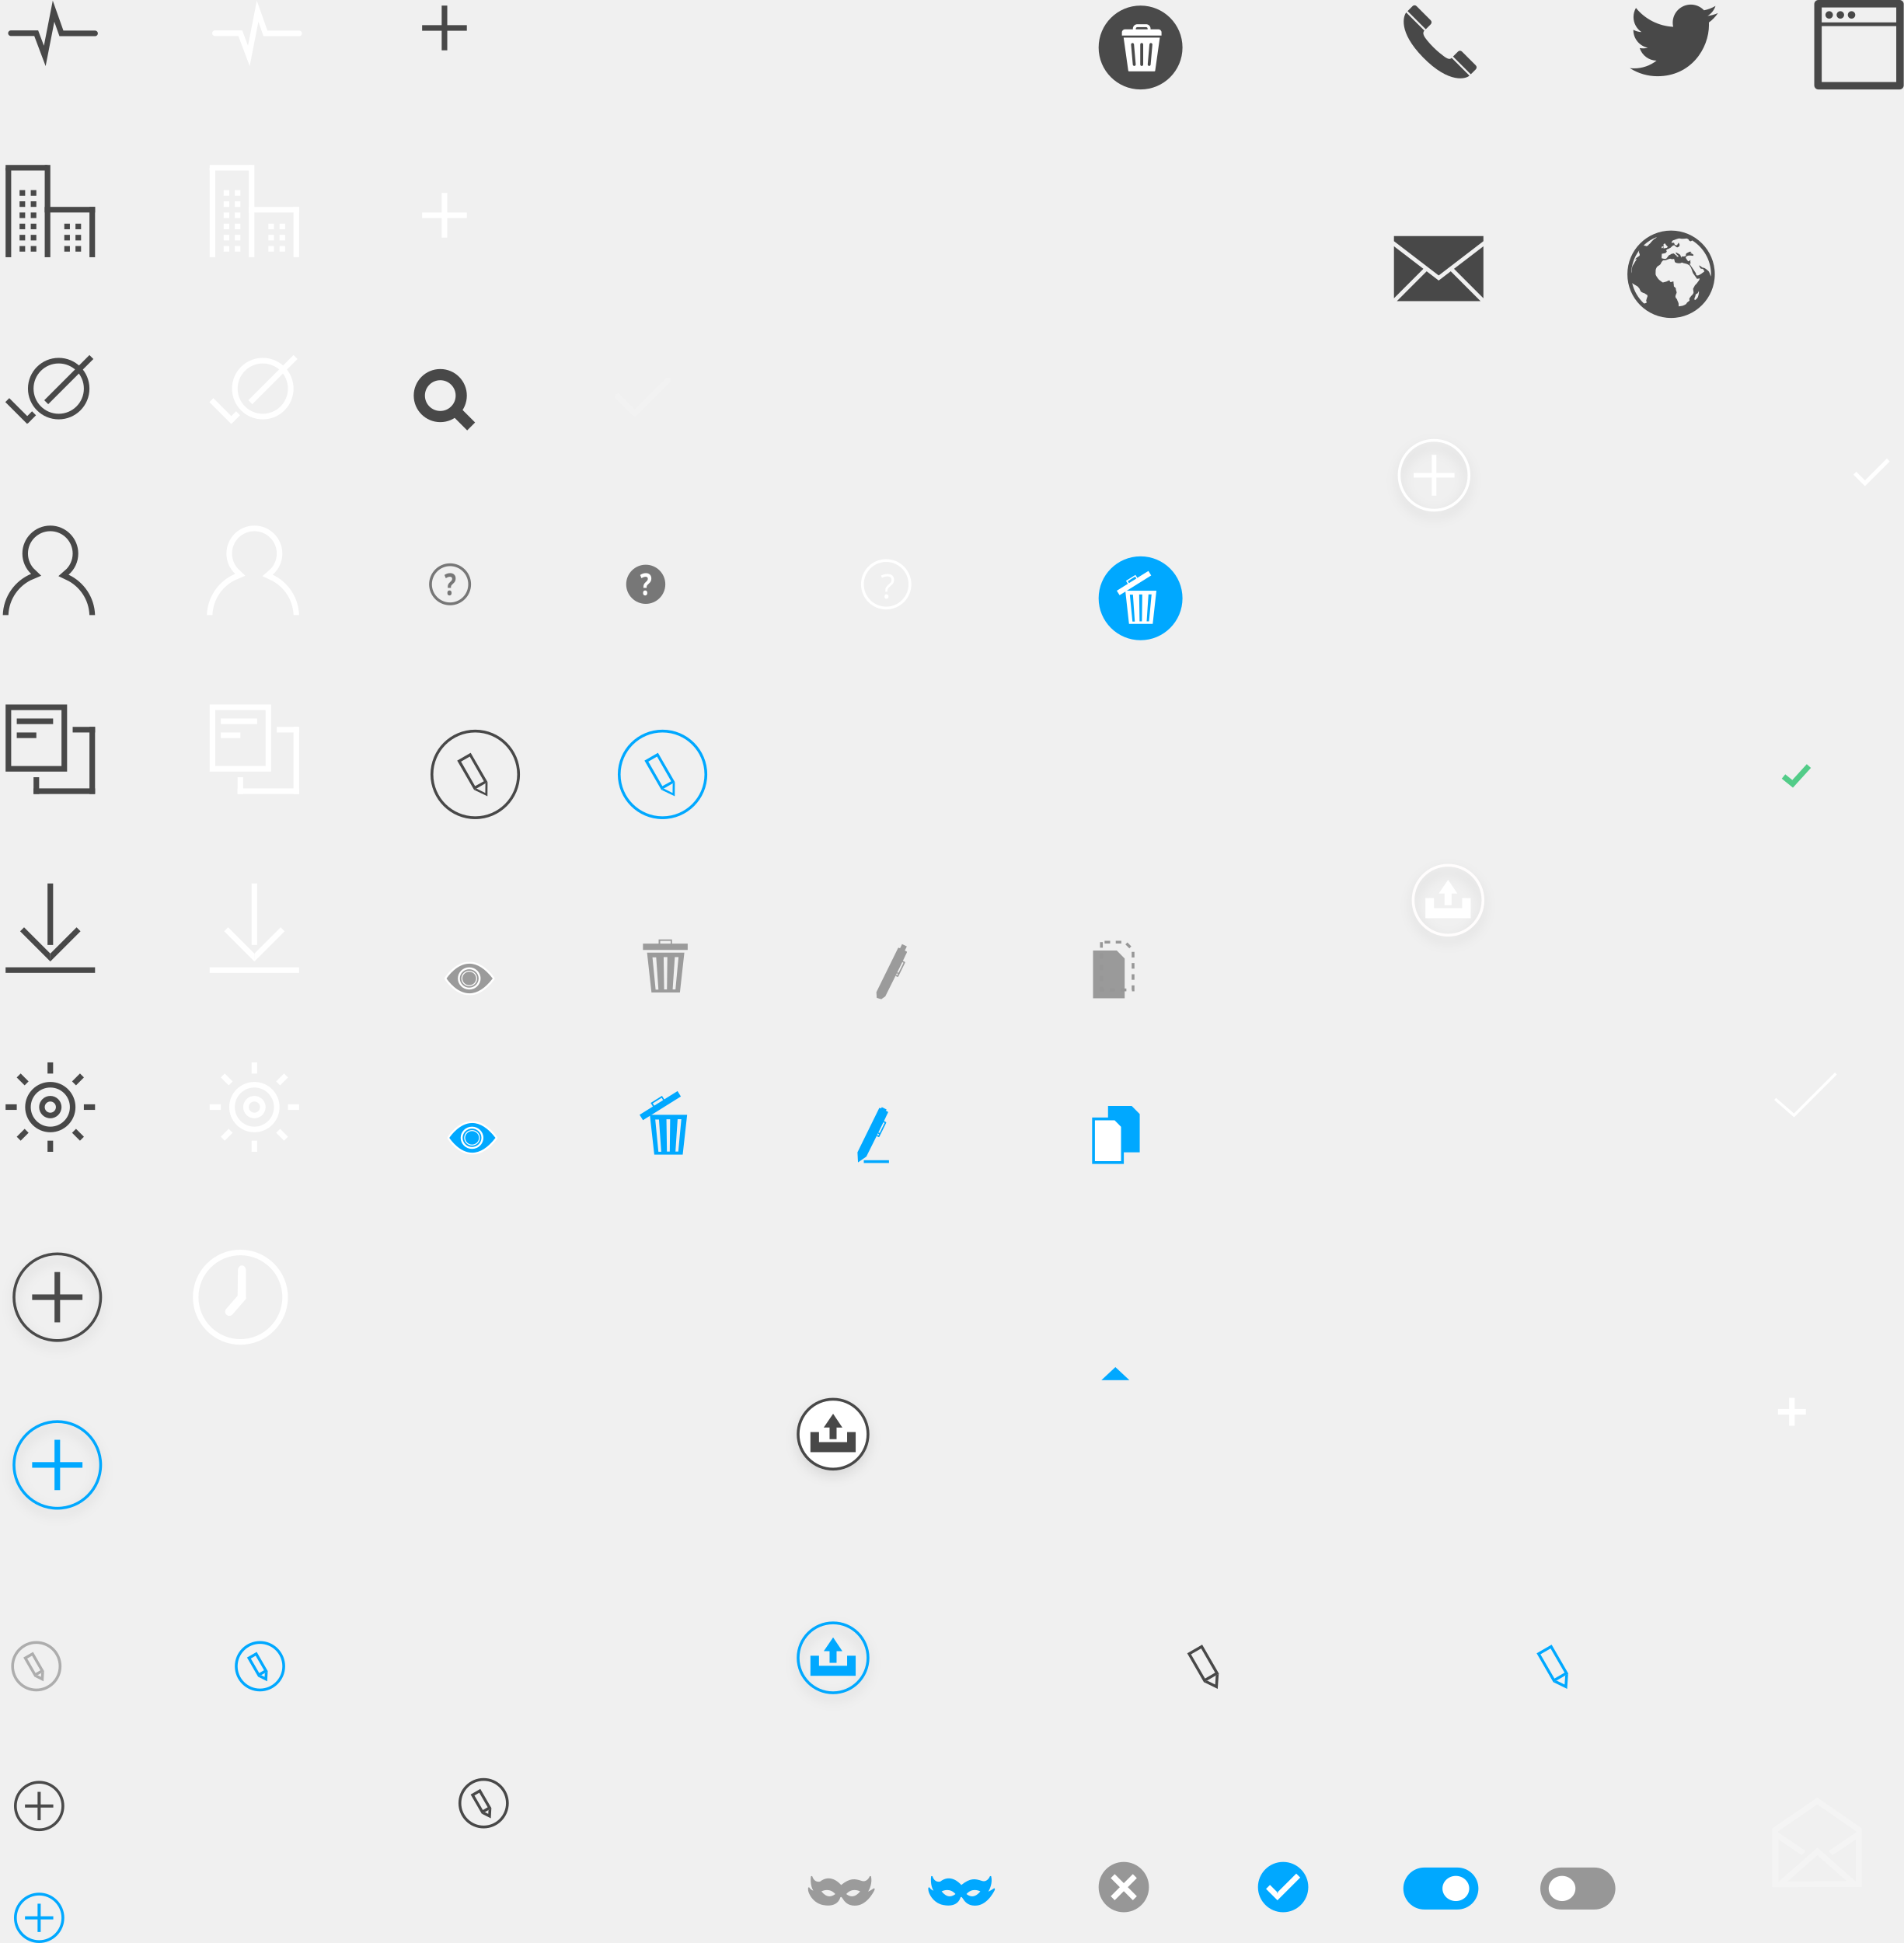
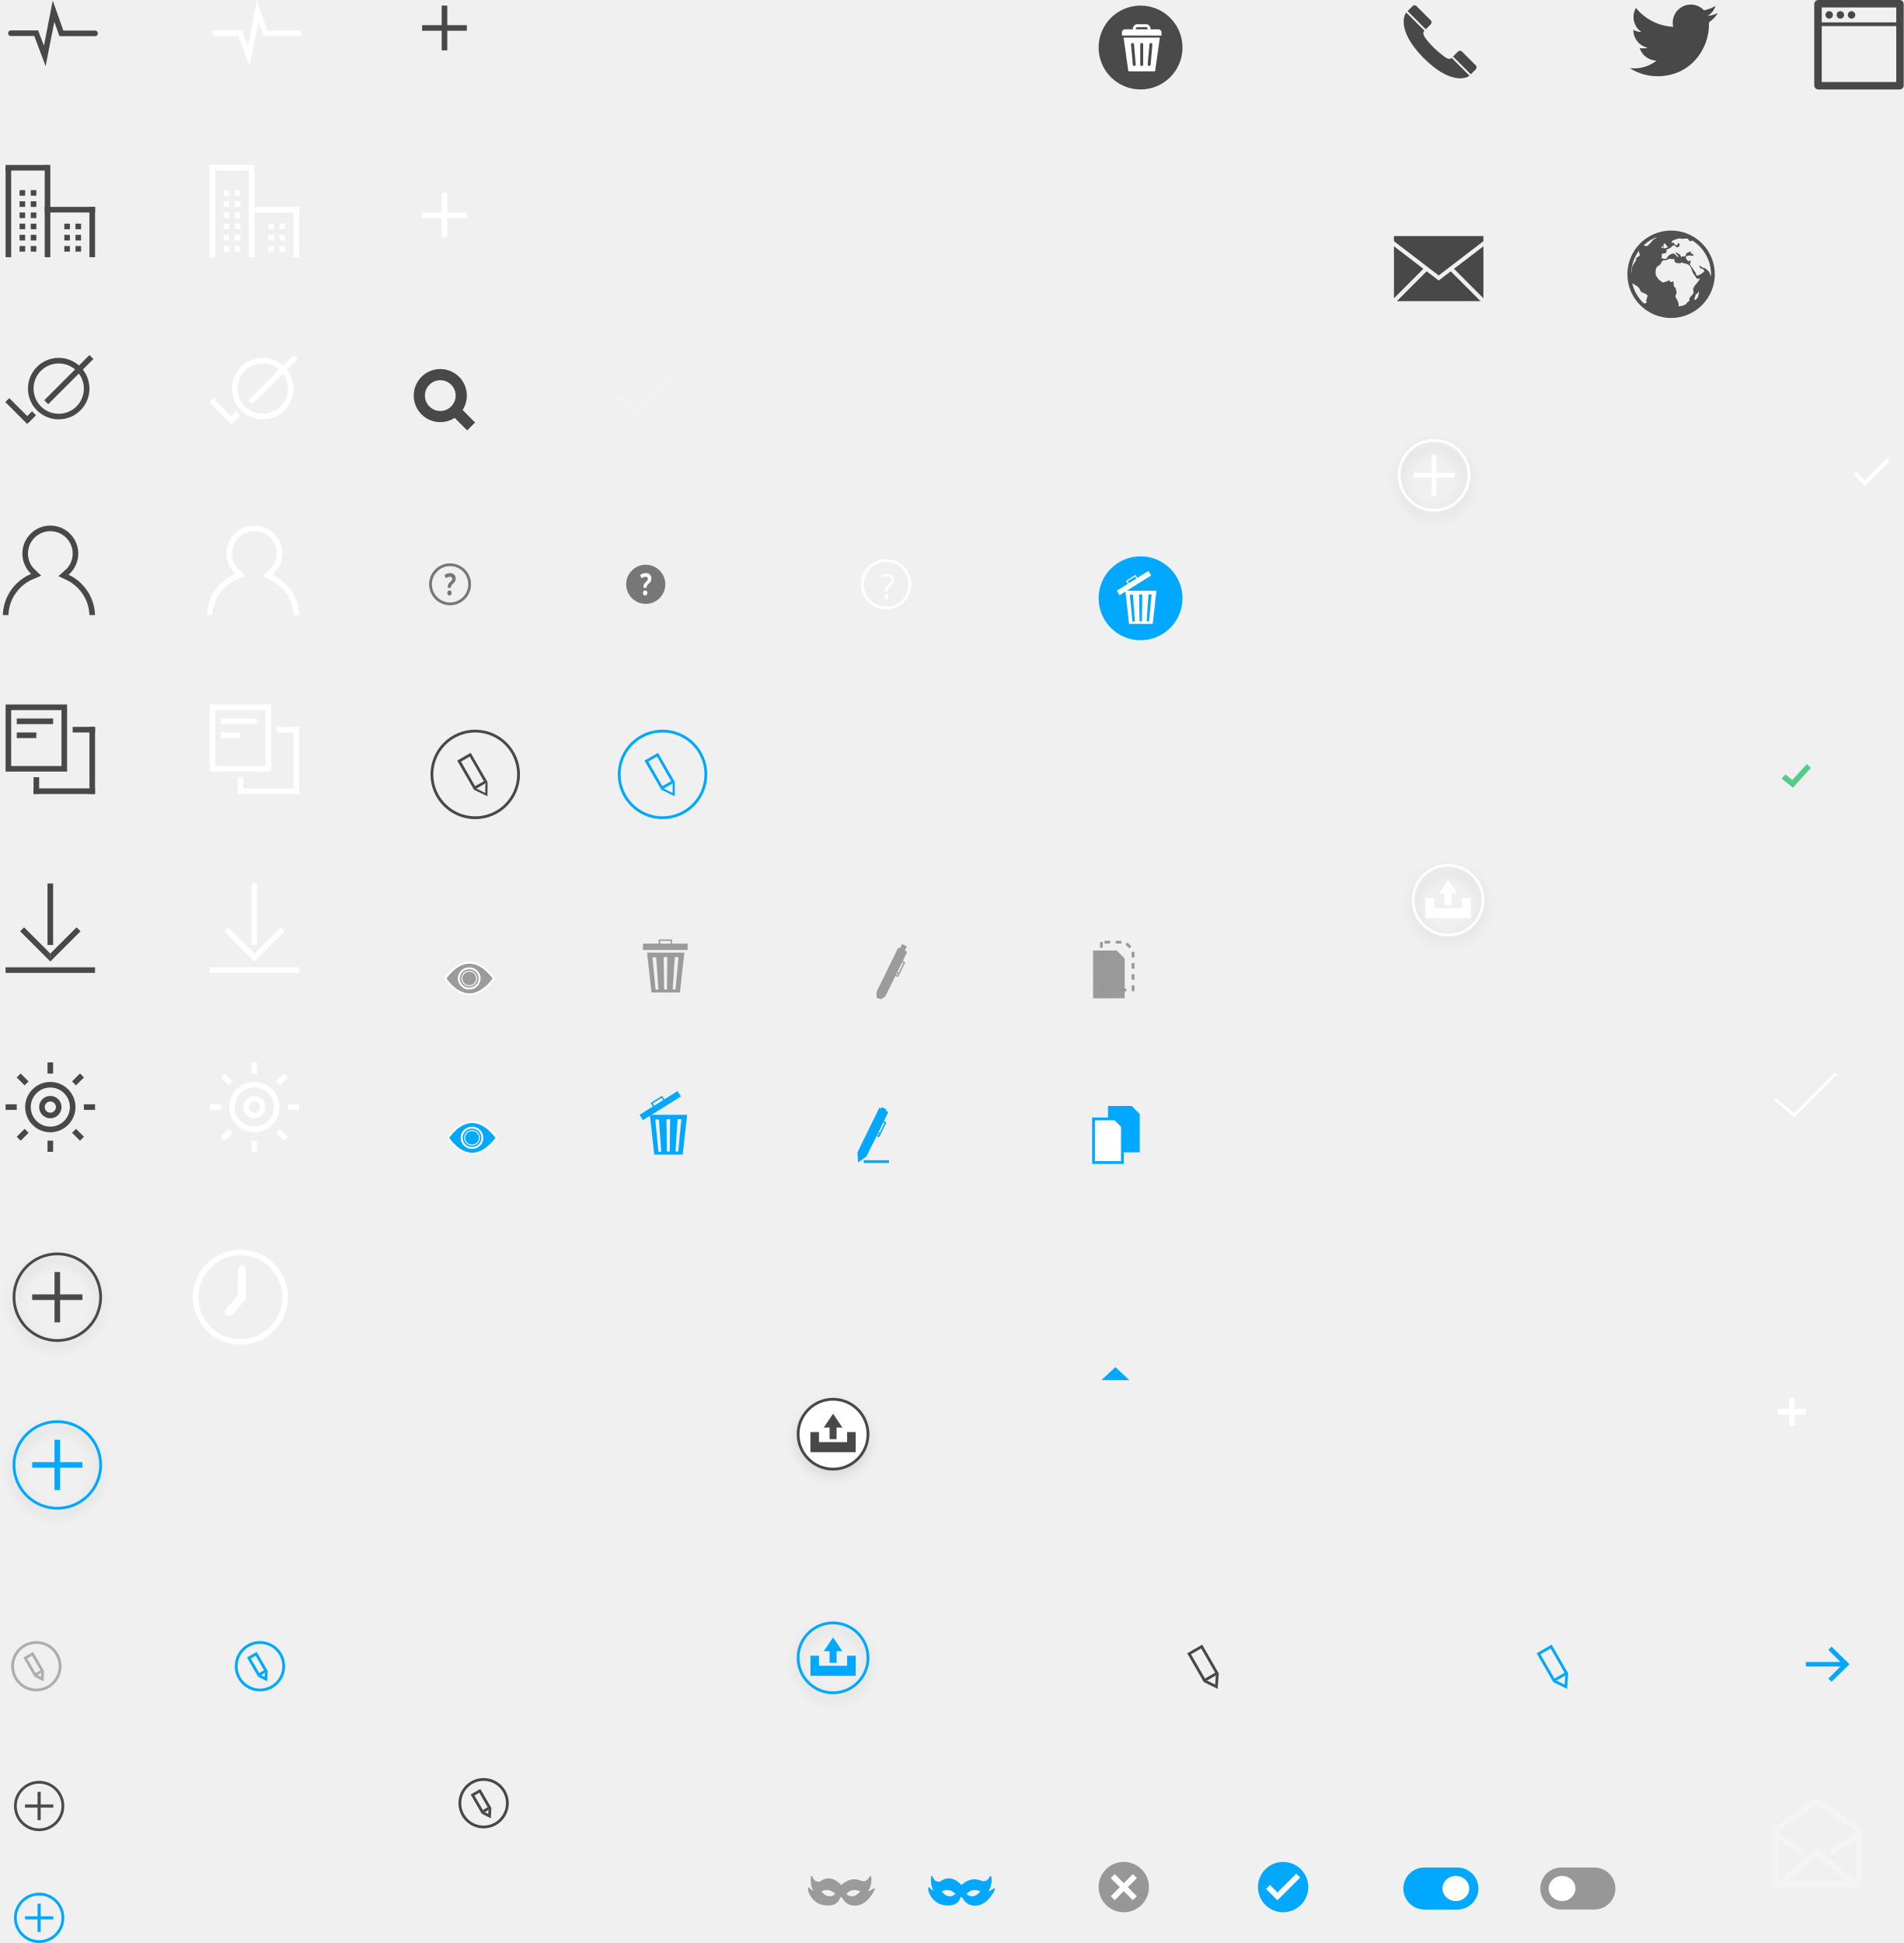
<svg xmlns="http://www.w3.org/2000/svg" xmlns:xlink="http://www.w3.org/1999/xlink" width="681" height="695" viewBox="0 0 681 695">
  <defs>
    <circle id="a" cx="20" cy="13" r="11" />
    <mask id="G" x="0" y="0" width="22" height="22" fill="#fff">
      <use xlink:href="#a" />
    </mask>
    <path d="M.007 216.003c.198-6.642 4.32-12.298 10.129-14.728A9.972 9.972 0 0 1 7 194.003c0-5.523 4.477-10 10-10s10 4.477 10 10a9.977 9.977 0 0 1-3.466 7.57c5.453 2.574 9.269 8.047 9.459 14.43" id="b" />
    <mask id="H" x="0" y="0" width="32.985" height="32" fill="#fff">
      <use xlink:href="#b" />
    </mask>
    <path id="c" d="M0 0h22v24H0z" />
    <mask id="I" x="0" y="0" width="22" height="24" fill="#fff">
      <use xlink:href="#c" />
    </mask>
    <circle id="d" cx="16" cy="16" r="9" />
    <mask id="J" x="0" y="0" width="18" height="18" fill="#fff">
      <use xlink:href="#d" />
    </mask>
    <circle id="e" cx="16" cy="16" r="4" />
    <mask id="K" x="0" y="0" width="8" height="8" fill="#fff">
      <use xlink:href="#e" />
    </mask>
    <circle id="f" cx="20" cy="13" r="11" />
    <mask id="L" x="0" y="0" width="22" height="22" fill="#fff">
      <use xlink:href="#f" />
    </mask>
    <path d="M.007 216.003c.198-6.642 4.32-12.298 10.129-14.728A9.972 9.972 0 0 1 7 194.003c0-5.523 4.477-10 10-10s10 4.477 10 10a9.977 9.977 0 0 1-3.466 7.57c5.453 2.574 9.269 8.047 9.459 14.43" id="g" />
    <mask id="M" x="0" y="0" width="32.985" height="32" fill="#fff">
      <use xlink:href="#g" />
    </mask>
    <path id="h" d="M0 0h22v24H0z" />
    <mask id="N" x="0" y="0" width="22" height="24" fill="#fff">
      <use xlink:href="#h" />
    </mask>
    <circle id="i" cx="16" cy="16" r="9" />
    <mask id="O" x="0" y="0" width="18" height="18" fill="#fff">
      <use xlink:href="#i" />
    </mask>
    <circle id="j" cx="16" cy="16" r="4" />
    <mask id="P" x="0" y="0" width="8" height="8" fill="#fff">
      <use xlink:href="#j" />
    </mask>
    <circle id="k" cx="9.5" cy="9.5" r="9.5" />
    <mask id="Q" x="0" y="0" width="19" height="19" fill="#fff">
      <use xlink:href="#k" />
    </mask>
    <path id="R" d="M0 .006h17.988V12H0z" />
    <path id="T" d="M0 .006h17.988V12H0z" />
    <circle id="l" cx="16" cy="16" r="16" />
    <filter x="-50%" y="-50%" width="200%" height="200%" filterUnits="objectBoundingBox" id="V">
      <feOffset dy="2" in="SourceAlpha" result="shadowOffsetOuter1" />
      <feMorphology radius="1" in="SourceAlpha" result="shadowInner" />
      <feOffset dy="2" in="shadowInner" result="shadowInner" />
      <feComposite in="shadowOffsetOuter1" in2="shadowInner" operator="out" result="shadowOffsetOuter1" />
      <feGaussianBlur stdDeviation="2" in="shadowOffsetOuter1" result="shadowBlurOuter1" />
      <feColorMatrix values="0 0 0 0 0 0 0 0 0 0 0 0 0 0 0 0 0 0 0.1 0" in="shadowBlurOuter1" />
    </filter>
    <mask id="W" x="0" y="0" width="32" height="32" fill="#fff">
      <use xlink:href="#l" />
    </mask>
    <circle id="m" cx="16" cy="16" r="16" />
    <filter x="-50%" y="-50%" width="200%" height="200%" filterUnits="objectBoundingBox" id="X">
      <feOffset dy="2" in="SourceAlpha" result="shadowOffsetOuter1" />
      <feMorphology radius="1" in="SourceAlpha" result="shadowInner" />
      <feOffset dy="2" in="shadowInner" result="shadowInner" />
      <feComposite in="shadowOffsetOuter1" in2="shadowInner" operator="out" result="shadowOffsetOuter1" />
      <feGaussianBlur stdDeviation="2" in="shadowOffsetOuter1" result="shadowBlurOuter1" />
      <feColorMatrix values="0 0 0 0 0 0 0 0 0 0 0 0 0 0 0 0 0 0 0.1 0" in="shadowBlurOuter1" />
    </filter>
    <mask id="Y" x="0" y="0" width="32" height="32" fill="#fff">
      <use xlink:href="#m" />
    </mask>
    <circle id="n" cx="13" cy="13" r="13" />
    <filter x="-50%" y="-50%" width="200%" height="200%" filterUnits="objectBoundingBox" id="Z">
      <feOffset dy="2" in="SourceAlpha" result="shadowOffsetOuter1" />
      <feMorphology radius="1" in="SourceAlpha" result="shadowInner" />
      <feOffset dy="2" in="shadowInner" result="shadowInner" />
      <feComposite in="shadowOffsetOuter1" in2="shadowInner" operator="out" result="shadowOffsetOuter1" />
      <feGaussianBlur stdDeviation="2" in="shadowOffsetOuter1" result="shadowBlurOuter1" />
      <feColorMatrix values="0 0 0 0 0 0 0 0 0 0 0 0 0 0 0 0 0 0 0.1 0" in="shadowBlurOuter1" />
    </filter>
    <mask id="aa" x="0" y="0" width="26" height="26" fill="#fff">
      <use xlink:href="#n" />
    </mask>
    <circle id="o" cx="13" cy="13" r="13" />
    <filter x="-50%" y="-50%" width="200%" height="200%" filterUnits="objectBoundingBox" id="ab">
      <feOffset dy="2" in="SourceAlpha" result="shadowOffsetOuter1" />
      <feMorphology radius="1" in="SourceAlpha" result="shadowInner" />
      <feOffset dy="2" in="shadowInner" result="shadowInner" />
      <feComposite in="shadowOffsetOuter1" in2="shadowInner" operator="out" result="shadowOffsetOuter1" />
      <feGaussianBlur stdDeviation="2" in="shadowOffsetOuter1" result="shadowBlurOuter1" />
      <feColorMatrix values="0 0 0 0 0 0 0 0 0 0 0 0 0 0 0 0 0 0 0.1 0" in="shadowBlurOuter1" />
    </filter>
    <mask id="ac" x="0" y="0" width="26" height="26" fill="#fff">
      <use xlink:href="#o" />
    </mask>
    <circle id="p" cx="13" cy="13" r="13" />
    <filter x="-50%" y="-50%" width="200%" height="200%" filterUnits="objectBoundingBox" id="ad">
      <feOffset dy="2" in="SourceAlpha" result="shadowOffsetOuter1" />
      <feGaussianBlur stdDeviation="2" in="shadowOffsetOuter1" result="shadowBlurOuter1" />
      <feComposite in="shadowBlurOuter1" in2="SourceAlpha" operator="out" result="shadowBlurOuter1" />
      <feColorMatrix values="0 0 0 0 0 0 0 0 0 0 0 0 0 0 0 0 0 0 0.1 0" in="shadowBlurOuter1" />
    </filter>
    <mask id="ae" x="0" y="0" width="26" height="26" fill="#fff">
      <use xlink:href="#p" />
    </mask>
    <circle id="q" cx="13" cy="13" r="13" />
    <filter x="-50%" y="-50%" width="200%" height="200%" filterUnits="objectBoundingBox" id="af">
      <feOffset dy="2" in="SourceAlpha" result="shadowOffsetOuter1" />
      <feMorphology radius="1" in="SourceAlpha" result="shadowInner" />
      <feOffset dy="2" in="shadowInner" result="shadowInner" />
      <feComposite in="shadowOffsetOuter1" in2="shadowInner" operator="out" result="shadowOffsetOuter1" />
      <feGaussianBlur stdDeviation="2" in="shadowOffsetOuter1" result="shadowBlurOuter1" />
      <feColorMatrix values="0 0 0 0 0 0 0 0 0 0 0 0 0 0 0 0 0 0 0.1 0" in="shadowBlurOuter1" />
    </filter>
    <mask id="ag" x="0" y="0" width="26" height="26" fill="#fff">
      <use xlink:href="#q" />
    </mask>
    <path id="r" d="M.305.131h4v8h-4z" />
    <mask id="ah" x="0" y="0" width="4" height="8" fill="#fff">
      <use xlink:href="#r" />
    </mask>
    <path id="s" d="M4.26 8.105l-1.964 3.008L.333 8.105" />
    <mask id="ai" x="0" y="0" width="3.926" height="3.008" fill="#fff">
      <use xlink:href="#s" />
    </mask>
    <path id="t" d="M.305.131h4v8h-4z" />
    <mask id="aj" x="0" y="0" width="4" height="8" fill="#fff">
      <use xlink:href="#t" />
    </mask>
    <path id="u" d="M4.26 8.105l-1.964 3.008L.333 8.105" />
    <mask id="ak" x="0" y="0" width="3.926" height="3.008" fill="#fff">
      <use xlink:href="#u" />
    </mask>
    <circle id="v" cx="9" cy="9" r="9" />
    <mask id="al" x="0" y="0" width="18" height="18" fill="#fff">
      <use xlink:href="#v" />
    </mask>
    <path id="w" d="M.305.131h4v8h-4z" />
    <mask id="am" x="0" y="0" width="4" height="8" fill="#fff">
      <use xlink:href="#w" />
    </mask>
    <path id="x" d="M4.26 8.105l-1.964 3.008L.333 8.105" />
    <mask id="an" x="0" y="0" width="3.926" height="3.008" fill="#fff">
      <use xlink:href="#x" />
    </mask>
    <path id="y" d="M.472.197h6.182v12H.472z" />
    <mask id="ao" x="0" y="0" width="6.182" height="12" fill="#fff">
      <use xlink:href="#y" />
    </mask>
    <path id="z" d="M6.582 12.158L3.55 16.67.515 12.158" />
    <mask id="ap" x="0" y="0" width="6.067" height="4.512" fill="#fff">
      <use xlink:href="#z" />
    </mask>
    <path id="A" d="M.472.197h6.182v12H.472z" />
    <mask id="aq" x="0" y="0" width="6.182" height="12" fill="#fff">
      <use xlink:href="#A" />
    </mask>
    <path id="B" d="M6.582 12.158L3.55 16.67.515 12.158" />
    <mask id="ar" x="0" y="0" width="6.067" height="4.512" fill="#fff">
      <use xlink:href="#B" />
    </mask>
    <path id="C" d="M0 11L16.078 0 32 11v21H0z" />
    <mask id="as" x="0" y="0" width="32" height="32" fill="#fff">
      <use xlink:href="#C" />
    </mask>
    <path id="D" d="M11.899 19.088L.152 11.17.198 31.94" />
    <mask id="at" x="0" y="0" width="11.747" height="20.768" fill="#fff">
      <use xlink:href="#D" />
    </mask>
    <path id="E" d="M31.899 19.088L20.152 11.17l.046 20.768" />
    <mask id="au" x="0" y="0" width="11.747" height="20.768" fill="#fff">
      <use xlink:href="#E" />
    </mask>
    <path id="F" d="M.022 32.025l16.096-14.11 15.886 14z" />
    <mask id="av" x="0" y="0" width="31.982" height="14.11" fill="#fff">
      <use xlink:href="#F" />
    </mask>
    <path id="aw" d="M23.954 10.646V0H0v10.646h23.954z" />
    <path id="ay" d="M23.954 10.646V0H0v10.646h23.954z" />
  </defs>
  <g fill="none" fill-rule="evenodd">
    <g transform="translate(1 4)">
      <path stroke="#484848" stroke-width="2" stroke-linecap="round" d="M2.904 7.878h9.051l3.061 8.128L18.152 0l2.816 7.942H33" />
      <g fill="#484848">
        <path d="M1 56.003h2v32H1zM31 70.003h2v18h-2zM15 55.003h2v33h-2z" />
        <path d="M15 72.003v-2h18v2zM6 64.003h2v2H6zM10 64.003h2v2h-2zM6 68.003h2v2H6zM10 68.003h2v2h-2zM6 72.003h2v2H6zM10 72.003h2v2h-2zM6 76.003h2v2H6zM10 76.003h2v2h-2zM22 76.003h2v2h-2zM26 76.003h2v2h-2zM6 80.003h2v2H6zM10 80.003h2v2h-2zM22 80.003h2v2h-2zM26 80.003h2v2h-2zM6 84.003h2v2H6zM10 84.003h2v2h-2zM22 84.003h2v2h-2zM26 84.003h2v2h-2zM1 57.003v-2h15v2z" />
      </g>
      <g transform="translate(0 122.003)">
        <path fill="#484848" d="M10.096 24.182l-7.778-7.778-1.414 1.414 7.778 7.778z" />
        <path fill="#484848" d="M10.457 21.12l1.414 1.414-2.922 2.922-1.414-1.415zM30.995.995l1.414 1.415-16.162 16.162-1.415-1.414z" />
        <use stroke="#484848" mask="url(#G)" stroke-width="4" stroke-linecap="square" xlink:href="#a" />
      </g>
      <use stroke="#484848" mask="url(#H)" stroke-width="4" stroke-linecap="square" xlink:href="#b" />
      <g transform="translate(1 248.003)">
        <use stroke="#484848" mask="url(#I)" stroke-width="4" stroke-linecap="square" xlink:href="#c" />
        <path fill="#484848" d="M24 8h8v2h-8z" />
        <path fill="#484848" d="M30 8h2v24h-2z" />
        <path fill="#484848" d="M10 30h22v2H10z" />
        <path fill="#484848" d="M10 26h2v6h-2zM4 5h13v2H4zM4 10h7v2H4z" />
      </g>
      <g fill="#484848">
        <path d="M1 342.003h32v2H1zM16 312.003h2v22h-2zM17.065 337.024l9.324-9.324 1.414 1.414-10.777 10.777zM16.99 337.078L7.61 327.7l-1.413 1.414 10.822 10.822z" />
      </g>
      <g transform="translate(1 376.003)">
        <use stroke="#484848" mask="url(#J)" stroke-width="4" stroke-linecap="square" xlink:href="#d" />
        <use stroke="#484848" mask="url(#K)" stroke-width="4" stroke-linecap="square" xlink:href="#e" />
        <path d="M15 0h2v4h-2V0zm11.607 3.98l1.414 1.413-2.829 2.829-1.414-1.414 2.829-2.829zM32 15v2h-4v-2h4zm-3.98 11.607l-1.413 1.414-2.829-2.829 1.414-1.414 2.829 2.829zM17 32h-2v-4h2v4zM5.393 28.02L3.98 26.608l2.829-2.829 1.414 1.414-2.829 2.829zM0 17v-2h4v2H0zM3.98 5.393L5.392 3.98l2.829 2.829-1.414 1.414-2.829-2.829z" fill="#484848" />
      </g>
    </g>
    <g transform="translate(74 4)">
      <path stroke="#FFF" stroke-width="2" stroke-linecap="round" d="M2.904 7.878h9.051l3.061 8.128L18.152 0l2.816 7.942H33" />
      <g fill="#FFF">
        <path d="M1 56.003h2v32H1zM31 70.003h2v18h-2zM15 55.003h2v33h-2z" />
        <path d="M15 72.003v-2h18v2zM6 64.003h2v2H6zM10 64.003h2v2h-2zM6 68.003h2v2H6zM10 68.003h2v2h-2zM6 72.003h2v2H6zM10 72.003h2v2h-2zM6 76.003h2v2H6zM10 76.003h2v2h-2zM22 76.003h2v2h-2zM26 76.003h2v2h-2zM6 80.003h2v2H6zM10 80.003h2v2h-2zM22 80.003h2v2h-2zM26 80.003h2v2h-2zM6 84.003h2v2H6zM10 84.003h2v2h-2zM22 84.003h2v2h-2zM26 84.003h2v2h-2zM1 57.003v-2h15v2z" />
      </g>
      <g transform="translate(0 122.003)">
        <path fill="#FFF" d="M10.096 24.182l-7.778-7.778-1.414 1.414 7.778 7.778z" />
        <path fill="#FFF" d="M10.457 21.12l1.414 1.414-2.922 2.922-1.414-1.415zM30.995.995l1.414 1.415-16.162 16.162-1.415-1.414z" />
        <use stroke="#FFF" mask="url(#L)" stroke-width="4" stroke-linecap="square" xlink:href="#f" />
      </g>
      <use stroke="#FFF" mask="url(#M)" stroke-width="4" stroke-linecap="square" xlink:href="#g" />
      <g transform="translate(1 248.003)">
        <use stroke="#FFF" mask="url(#N)" stroke-width="4" stroke-linecap="square" xlink:href="#h" />
        <path fill="#FFF" d="M24 8h8v2h-8z" />
        <path fill="#FFF" d="M30 8h2v24h-2z" />
        <path fill="#FFF" d="M10 30h22v2H10z" />
        <path fill="#FFF" d="M10 26h2v6h-2zM4 5h13v2H4zM4 10h7v2H4z" />
      </g>
      <g fill="#FFF">
        <path d="M1 342.003h32v2H1zM16 312.003h2v22h-2zM17.065 337.024l9.324-9.324 1.414 1.414-10.777 10.777zM16.99 337.078L7.61 327.7l-1.413 1.414 10.822 10.822z" />
      </g>
      <g transform="translate(1 376.003)">
        <use stroke="#FFF" mask="url(#O)" stroke-width="4" stroke-linecap="square" xlink:href="#i" />
        <use stroke="#FFF" mask="url(#P)" stroke-width="4" stroke-linecap="square" xlink:href="#j" />
        <path d="M15 0h2v4h-2V0zm11.607 3.98l1.414 1.413-2.829 2.829-1.414-1.414 2.829-2.829zM32 15v2h-4v-2h4zm-3.98 11.607l-1.413 1.414-2.829-2.829 1.414-1.414 2.829 2.829zM17 32h-2v-4h2v4zM5.393 28.02L3.98 26.608l2.829-2.829 1.414 1.414-2.829 2.829zM0 17v-2h4v2H0zM3.98 5.393L5.392 3.98l2.829 2.829-1.414 1.414-2.829-2.829z" fill="#FFF" />
      </g>
    </g>
    <g fill="#484848">
      <path d="M158 2h2v16h-2z" />
      <path d="M151 11V9h16v2z" />
    </g>
    <g transform="translate(148 132)">
      <use stroke="#484848" mask="url(#Q)" stroke-width="8" stroke-linecap="square" xlink:href="#k" />
      <path fill="#484848" d="M12.05 14.879l2.829-2.829 7.07 7.071-2.828 2.829z" />
    </g>
    <g fill="#FFF">
      <path d="M158 69h2v16h-2z" />
      <path d="M151 78v-2h16v2z" />
    </g>
    <g fill="#FFF">
      <path d="M317 217a8 8 0 1 0 0-16 8 8 0 0 0 0 16zm0 1a9 9 0 1 1 0-18 9 9 0 0 1 0 18z" />
      <path d="M316.693 211.639v-.317c0-.457.07-.833.211-1.128.14-.295.403-.606.785-.934.532-.45.867-.787 1.005-1.014.139-.226.208-.5.208-.82 0-.399-.128-.706-.383-.923-.256-.217-.624-.325-1.105-.325-.309 0-.61.036-.902.108a4.893 4.893 0 0 0-1.008.396l-.346-.791a4.923 4.923 0 0 1 2.315-.58c.746 0 1.326.183 1.74.55.414.368.621.885.621 1.553 0 .285-.038.536-.114.753a2.21 2.21 0 0 1-.337.615c-.149.194-.469.505-.961.935-.395.336-.655.615-.782.838-.127.222-.19.52-.19.89v.194h-.757zm-.287 1.74c0-.531.235-.797.703-.797.227 0 .402.068.525.205.123.137.184.334.184.592 0 .25-.062.444-.187.583-.125.139-.299.208-.522.208a.713.713 0 0 1-.504-.185c-.132-.123-.199-.325-.199-.606z" />
    </g>
    <g fill="#484848">
      <path d="M170 292c8.284 0 15-6.716 15-15 0-8.284-6.716-15-15-15-8.284 0-15 6.716-15 15 0 8.284 6.716 15 15 15zm0 1c-8.837 0-16-7.163-16-16s7.163-16 16-16 16 7.163 16 16-7.163 16-16 16z" />
      <path d="M169.942 281.19l3.151-1.734-5.053-8.835-3.117 1.8 5.019 8.769zm-6.396-9.129l4.824-2.785 6.052 10.482-4.824 2.785-6.052-10.482z" />
      <path d="M174.411 279.764l-.037 5.051-4.758-2.282.823-.475 3.154 1.59.053-3.442z" />
    </g>
    <g fill="#00A8FF">
      <path d="M237 292c8.284 0 15-6.716 15-15 0-8.284-6.716-15-15-15-8.284 0-15 6.716-15 15 0 8.284 6.716 15 15 15zm0 1c-8.837 0-16-7.163-16-16s7.163-16 16-16 16 7.163 16 16-7.163 16-16 16z" />
      <path d="M236.942 281.19l3.151-1.734-5.053-8.835-3.117 1.8 5.019 8.769zm-6.396-9.129l4.824-2.785 6.052 10.482-4.824 2.785-6.052-10.482z" />
      <path d="M241.411 279.764l-.037 5.051-4.758-2.282.823-.475 3.154 1.59.053-3.442z" />
    </g>
    <g>
      <g transform="translate(160 401)">
        <mask id="S" fill="#fff">
          <use xlink:href="#R" />
        </mask>
        <path d="M17.92 5.74C15.04 1.935 12.012.006 8.921.006c-2.186 0-4.416 1-6.448 2.893C.954 4.313.086 5.709.05 5.768L0 5.85v.307l.05.082c.037.059.904 1.454 2.424 2.869C4.506 11 6.735 12 8.922 12c3.092 0 6.118-1.93 8.997-5.734l.07-.092v-.342l-.07-.092z" fill="#FFF" mask="url(#S)" />
      </g>
      <path d="M168.922 412.31c-4.45 0-7.656-4.507-8.19-5.307.534-.8 3.735-5.308 8.19-5.308 2.816 0 5.615 1.786 8.318 5.308-2.704 3.522-5.502 5.308-8.318 5.308" fill="#00A8FF" />
      <path d="M168.85 403.007c-2.243 0-4.067 1.782-4.067 3.974s1.824 3.974 4.068 3.974c2.243 0 4.068-1.782 4.068-3.974 0-2.191-1.825-3.974-4.068-3.974" fill="#FFF" />
      <path d="M168.85 410.267c-1.853 0-3.362-1.474-3.362-3.286 0-1.811 1.509-3.285 3.363-3.285s3.363 1.473 3.363 3.285-1.51 3.286-3.363 3.286" fill="#00A8FF" />
      <path d="M168.862 404.235c-1.556 0-2.822 1.237-2.822 2.757 0 1.521 1.266 2.758 2.822 2.758s2.822-1.237 2.822-2.758c0-1.52-1.266-2.757-2.822-2.757" fill="#FFF" />
      <path d="M168.862 409.405c-1.361 0-2.47-1.082-2.47-2.413 0-1.33 1.108-2.412 2.47-2.412 1.361 0 2.47 1.082 2.47 2.412 0 1.33-1.109 2.413-2.47 2.413" fill="#00A8FF" />
    </g>
    <g>
      <g transform="translate(159 344)">
        <mask id="U" fill="#fff">
          <use xlink:href="#T" />
        </mask>
        <path d="M17.92 5.74C15.04 1.935 12.012.006 8.921.006c-2.186 0-4.416 1-6.448 2.893C.954 4.313.086 5.709.05 5.768L0 5.85v.307l.05.082c.037.059.904 1.454 2.424 2.869C4.506 11 6.735 12 8.922 12c3.092 0 6.118-1.93 8.997-5.734l.07-.092v-.342l-.07-.092z" fill="#FFF" mask="url(#U)" />
      </g>
      <path d="M167.922 355.31c-4.45 0-7.656-4.507-8.19-5.307.534-.8 3.735-5.308 8.19-5.308 2.816 0 5.615 1.786 8.318 5.308-2.704 3.522-5.502 5.308-8.318 5.308" fill="#9B9B9B" />
      <path d="M167.85 346.007c-2.243 0-4.067 1.782-4.067 3.974s1.824 3.974 4.068 3.974c2.243 0 4.068-1.782 4.068-3.974 0-2.191-1.825-3.974-4.068-3.974" fill="#FFF" />
      <path d="M167.85 353.267c-1.853 0-3.362-1.474-3.362-3.286 0-1.811 1.509-3.285 3.363-3.285s3.363 1.473 3.363 3.285-1.51 3.286-3.363 3.286" fill="#9B9B9B" />
      <path d="M167.862 347.235c-1.556 0-2.822 1.237-2.822 2.757 0 1.521 1.266 2.758 2.822 2.758s2.822-1.237 2.822-2.758c0-1.52-1.266-2.757-2.822-2.757" fill="#FFF" />
      <path d="M167.862 352.405c-1.361 0-2.47-1.082-2.47-2.413 0-1.33 1.108-2.412 2.47-2.412 1.361 0 2.47 1.082 2.47 2.412 0 1.33-1.109 2.413-2.47 2.413" fill="#9B9B9B" />
    </g>
    <path stroke="#F2F2F2" stroke-width="2" stroke-linecap="round" stroke-linejoin="round" d="M221 141.768l6.116 6.116L239 136" />
    <g>
      <g transform="translate(4.5 448)">
        <use fill="#000" filter="url(#V)" xlink:href="#l" />
        <use stroke="#4A4A4A" mask="url(#W)" stroke-width="2" stroke-linecap="square" xlink:href="#l" />
      </g>
      <path fill="#4A4A4A" d="M19.5 455h2v18h-2z" />
      <path fill="#4A4A4A" d="M11.5 465v-2h18v2z" />
    </g>
    <g>
      <g transform="translate(4.5 508)">
        <use fill="#000" filter="url(#X)" xlink:href="#m" />
        <use stroke="#00A8FF" mask="url(#Y)" stroke-width="2" stroke-linecap="square" xlink:href="#m" />
      </g>
      <path fill="#00A8FF" d="M19.5 515h2v18h-2z" />
      <path fill="#00A8FF" d="M11.5 525v-2h18v2z" />
    </g>
    <g transform="translate(393 2)">
      <circle fill="#4A4A4A" cx="15" cy="15" r="15" />
      <path d="M13.836 6.667c-.867 0-1.586.713-1.586 1.58v.246H9.428c-.604 0-1.095.48-1.095 1.077v1.148H22.5V9.57c0-.597-.491-1.077-1.095-1.077h-2.821v-.246c0-.867-.72-1.58-1.587-1.58h-3.16zm0 1.053h3.161c.302 0 .527.226.527.527v.246H13.31v-.246c0-.301.226-.527.527-.527zm-4.9 3.735l1.669 11.843c.017.13.127.226.257.228h9.11a.263.263 0 0 0 .257-.228l1.668-11.843H8.937zm6.48 1.92c.292 0 .528.235.528.527v7.177a.526.526 0 1 1-1.054 0v-7.177c0-.292.235-.527.527-.527zm-3.283.012a.529.529 0 0 1 .52.48l.621 7.154a.52.52 0 0 1-.474.567.53.53 0 0 1-.574-.48l-.626-7.147a.524.524 0 0 1 .48-.568c.018-.002.035-.006.053-.006zm6.568 0c.018 0 .034.004.052.006.291.025.506.277.48.568l-.626 7.147a.53.53 0 0 1-.574.48.52.52 0 0 1-.474-.567l.62-7.154a.529.529 0 0 1 .522-.48z" fill="#FFF" />
    </g>
    <g>
      <circle cx="15" cy="15" r="15" fill="#00A8FF" transform="translate(393 199)" />
      <g fill="#FFF">
        <path d="M402.794 207.756l.663 1.061-3.96 2.475 1.003 1.606 11.305-7.064-1.004-1.606-3.96 2.475-.663-1.061-3.384 2.114zm.627.127l2.65-1.657.437.698-2.651 1.656-.436-.697z" />
        <path d="M402.553 211.299l1.321 11.868h8.475l1.321-11.868h-11.117zm8.28 1.319h1.107l-.91 9.635h-.844l.648-9.635zm-3.333.008h1.107l-.118 9.634h-.843l-.146-9.634zm-3.333.076h1.106l.675 9.616h-.843l-.938-9.616z" />
      </g>
    </g>
    <g fill="#9B9B9B">
      <path d="M321.581 339.014a.252.252 0 0 0-.335.115l-7.746 15.75s.075 1.231.116 2.018c.4.163 1.05.373 1.65.504l1.413-.984 3.766-7.555.44-.896 1.873-3.81 1.025-2.183-1.008 2.16.433.241-1.763 3.585-.225-.108c-.124-.06-.257-.033-.318.091s-.026.297.098.357l.224.108-.22.448-.225-.108a.251.251 0 0 0-.334.115.247.247 0 0 0 .114.333l.45.217c.124.06.274.009.335-.115l2.424-4.93a.248.248 0 0 0-.115-.332l-.674-.326 1.024-2.185.422-.857a.248.248 0 0 0-.114-.333l-2.73-1.32z" />
      <path d="M323.099 342.084l-2.162-1.045-6.736 13.697 2.161 1.046 6.528-13.273.209-.425zM314.015 355.128l.062 1.207 1.09.528.998-.695zM323.41 340.557l-1.709-.827.986-2.033 1.71.827z" />
    </g>
    <g fill="#00A8FF">
      <path d="M317.545 397.623l-2.729-1.32a.252.252 0 0 0-.335.115l-7.746 15.75.187 3.621 2.992-2.083 3.765-7.555.441-.896.017-.024 1.856-3.785 1.025-2.184-1.008 2.16.433.241-1.763 3.585-.225-.108c-.124-.06-.258-.032-.318.091-.061.124-.027.297.097.357l.225.109-.22.448-.225-.11a.251.251 0 0 0-.335.116.247.247 0 0 0 .115.333l.45.217c.123.06.273.009.334-.115l2.424-4.93a.248.248 0 0 0-.114-.332l-.675-.326 1.025-2.184.422-.858a.248.248 0 0 0-.115-.333" />
      <path d="M316.333 399.374l-2.162-1.046-6.736 13.697 2.162 1.046 6.527-13.272.21-.425zM307.25 412.418l.062 1.206 1.09.528.998-.695zM316.646 397.846l-1.71-.827.494-1.004 1.71.827z" />
    </g>
    <path fill="#00A8FF" d="M309 415h9v1h-9zM399 489l5 4.667h-10z" />
    <path d="M529.619 107.713h-29.937l10.662-10.668 4.303 3.293 4.307-3.296 10.665 10.67zm1.028-1.029v-18.59l-10.528 8.057 10.528 10.533zm-32 .006V88.094l10.532 8.059-10.532 10.537zm32-20.426V84.44h-32v1.824l16 12.267 16-12.267z" fill="#484848" />
    <path d="M597.784 82.47c-8.619 0-15.632 7.013-15.632 15.633s7.013 15.633 15.632 15.633c8.62 0 15.634-7.011 15.634-15.633 0-8.62-7.014-15.632-15.634-15.632zm14.282 15.633c0 .274-.024.541-.04.811-.101-.253-.253-.584-.29-.727-.053-.216-.376-.97-.376-.97s-.323-.43-.538-.538c-.215-.108-.377-.378-.754-.592-.377-.216-.537-.323-.86-.323-.324 0-.645-.431-1.024-.647-.377-.214-.43-.107-.43-.107s.43.646.43.807c0 .161.484.43.97.322 0 0 .322.593.484.754.16.161-.055.323-.377.538-.323.214-.269.162-.432.323-.161.16-.699.432-.861.538-.161.107-.807.43-1.129.107-.158-.155-.109-.483-.215-.7-.108-.215-1.238-1.883-1.777-2.636-.093-.132-.323-.54-.483-.645-.16-.11.378-.11.378-.11s0-.377-.055-.645c-.055-.27.055-.645.055-.645s-.539.322-.702.43c-.16.108-.322-.214-.537-.484-.215-.269-.431-.593-.484-.862-.054-.268.27-.377.27-.377l.483-.268s.592-.107.97-.054c.376.054.967.108.967.108s.161-.377-.054-.538c-.214-.161-.7-.43-.916-.376-.214.053.107-.27.376-.485l-.596-.108s-.542.27-.704.323a1.362 1.362 0 0 0-.658.43c-.214.27.086.646-.13.754a3.36 3.36 0 0 1-.521.214c-.161.055-.673 0-.673 0-.556 0-.2.508-.055.688l-.43-.525-.32-.753s-.459-.322-.674-.43c-.215-.107-.878-.484-.878-.484l.046.485.624.631.055.014.324.43-.716.055v-.426c-.675-.163-.499-.331-.575-.383-.16-.107-.534-.377-.534-.377s-.633.108-.795.162c-.163.054-.208.215-.529.322-.324.108-.47.27-.577.43-.107.161-.458.646-.671.861-.216.216-.616.161-.777.161-.162 0-.939-.215-.939-.215v-.913s.105-.512.052-.673l.471-.08.787-.161.23-.163.332-.43s-.372-.27-.104-.645c.129-.181.594-.216.809-.377.214-.16.54-.269.54-.269s.377-.322.753-.7c0 0 .27-.162.591-.27 0 0 .916.808 1.078.808.163 0 .754-.376.754-.376s.161-.484.108-.646c-.054-.161-.323-.7-.323-.7s-.161.27-.322.485c-.161.215-.27.484-.27.484s-.753-.052-.806-.213c-.055-.162-.161-.428-.216-.588-.052-.162-.484-.156-.805-.048-.324.108.052-.58.052-.58s.324-.407.539-.407c.214 0 .7-.276.913-.329.216-.054.864-.3 1.131-.3.27 0 .593.116.755.116h.807l1.128-.09s.97.358.646.575c0 0 .378.232.54.393.15.153.541-.14.765-.264 4.027 2.527 6.72 6.997 6.72 12.093zm-25.678-8.421c0 .215-.294.267 0 .808.375.7.053 1.023.053 1.023s-.916.645-1.077.753c-.161.108-.592.7-.323.538.269-.162.591-.323.323.108-.27.431-.754 1.13-.86 1.4-.108.27-.646.915-.646 1.238 0 .323-.215.97-.161 1.24.036.187-.083.74-.177.967a14.167 14.167 0 0 1 2.773-8.095c.055.006.095.02.095.02zm1.729-2.064a14.306 14.306 0 0 1 4.56-2.839c-.167.215-.37.436-.37.436s-.376-.001-1.077.754c-.699.753-.538.538-.699.752-.16.214-.108.27-.485.54a1.821 1.821 0 0 0-.538.591l-.592.216-.483-.216s-.433.163-.379-.054c.016-.057.039-.117.063-.18zm6.45 1.256l-.213-.322.214-.484.518.207v-.961l.496-.268.411.591.634.7-.42.323-1.122.215v-.57l-.517.57zm6.999 5.06c.126-.1.537.16.537.16s1.345.27 1.56.43c.217.163.593.271.701.433.108.162.483.646.536.807.056.161.325.755.379.969.054.215.215.754.376 1.023.161.27 1.077 1.453 1.4 1.992l.97-.162s-.109.484-.216.646c-.107.161-.43.591-.591.807-.163.215-.377.538-.7.806-.322.268-.324.538-.484.754-.161.215-.378.7-.378.7s.108 1.076.161 1.292c.053.215-.376.806-.376.806l-.485.486-.65.86.054.806s-.49.378-.76.592c-.268.215-.226.377-.44.593-.215.214-1.057.591-1.272.646-.215.054-1.402.215-1.402.215v-.484l-.025-.538s-.163-.646-.325-.86c-.162-.216-.092-.54-.361-.808-.27-.27-.369-.484-.423-.647-.054-.161.059-.645.059-.645s.217-.592.324-.807c.108-.215.001-.538-.107-.754-.108-.216-.16-.755-.16-.915 0-.16-.432-.431-.593-.592-.162-.161-.108-.378-.108-.59 0-.218-.16-.701-.108-1.079.054-.376-.483-.108-.806 0-.324.109-.538-.108-.538-.431s-.591-.053-.968.161c-.379.215-.808.215-1.24.377-.43.162-.644-.16-.644-.16s-.379-.323-.646-.485c-.27-.161-.54-.483-.755-.753-.215-.27-.754-1.078-.806-1.399-.054-.324 0-.54 0-.917 0-.376 0-.591.053-.86.054-.27.215-.593.377-.862.161-.27.754-.592.914-.7.161-.107.539-.43.539-.645 0-.216.216-.323.322-.539.109-.215.485-.752.97-.537 0 0 .429-.053.59-.107.161-.054.591-.214.804-.322.216-.109.752-.16.752-.16s.424.17.585.17c.16 0 .686-.094.686-.094s.243.78.243.942c0 .162.16.322.431.43.266.11 1.505.38 2.044-.052zm6.19 10.55c0 .16-.055.592-.11.807-.055.215-.161.593-.214.806-.054.216-.324.646-.484.755-.16.108-.431.431-.591.484-.161.054-.27-.377-.216-.593.055-.215.323-.806.323-.806s.054-.322.107-.539c.055-.214.7-.483.7-.483l.432-.808c-.002 0 .052.217.052.377zm-23.885-3.207c.07.018.169.068.309.193.203.177.323.267.592.376.269.11.377.268.7.43.323.163.216.056.646.54.431.482.377.482.484.753.107.27.27.537.377.7.108.162.43.269.592.377.16.108.43.215.591.215.162 0 .647.484.916.537.27.055.27.594.27.594l-.27.753-.216.806.216.646s-.324.27-.537.27c-.199 0-.266.126-.484.066a14.269 14.269 0 0 1-4.186-7.256z" fill="#515151" />
    <g fill="#484848">
      <path d="M503.025 4.46c-.94 1.178-3.023 6.797 5.981 16.026 9.486 9.722 15.588 7.66 16.636 6.569l-6.343-6.343c-.88.88-2.022.094-4.212-1.693-1.449-1.183-3.116-2.772-4.563-4.564-1.016-1.256-1.914-2.576-.991-3.498l-6.508-6.497zM527.925 24.794a.993.993 0 0 0-.007-1.41v-.005l-4.95-4.944a.99.99 0 0 0-1.402 0l-1.789 1.788 6.36 6.36s1.787-1.782 1.787-1.785l.001-.004zM511.81 8.679a.993.993 0 0 0-.007-1.41v-.005l-5.092-5.087a.99.99 0 0 0-1.403 0l-1.789 1.789 6.503 6.502s1.787-1.782 1.787-1.785l.001-.004z" />
    </g>
    <path d="M614.543 4.682a12.87 12.87 0 0 1-3.715 1.018 6.48 6.48 0 0 0 2.844-3.58 12.948 12.948 0 0 1-4.107 1.571 6.468 6.468 0 0 0-11.021 5.9 18.366 18.366 0 0 1-13.334-6.758 6.435 6.435 0 0 0-.875 3.252 6.465 6.465 0 0 0 2.877 5.384 6.45 6.45 0 0 1-2.93-.81v.082a6.473 6.473 0 0 0 5.189 6.342 6.503 6.503 0 0 1-2.922.11 6.475 6.475 0 0 0 6.042 4.493 12.976 12.976 0 0 1-8.033 2.769c-.522 0-1.037-.03-1.543-.09a18.304 18.304 0 0 0 9.915 2.905c11.899 0 18.404-9.856 18.404-18.403 0-.28-.006-.56-.018-.838a13.1 13.1 0 0 0 3.227-3.347z" fill="#484848" />
    <g fill="#484848">
      <g transform="translate(649)">
        <path d="M30.533 0H1.467C.667 0 0 .667 0 1.467v29.066C0 31.333.667 32 1.467 32h29.066c.8 0 1.467-.667 1.467-1.467V1.467C32 .667 31.333 0 30.533 0zm-1.2 29.333H2.667v-20h26.666v20zm0-21.333H2.667V2.667h26.666V8z" />
        <circle cx="5.333" cy="5.333" r="1.333" />
        <circle cx="9.333" cy="5.333" r="1.333" />
        <circle cx="13.333" cy="5.333" r="1.333" />
      </g>
    </g>
    <g>
      <g transform="translate(500 157)">
        <use fill="#000" filter="url(#Z)" xlink:href="#n" />
        <use stroke="#FFF" mask="url(#aa)" stroke-width="2" stroke-linecap="square" xlink:href="#n" />
      </g>
      <path fill="#FFF" d="M512.188 162.688h1.625v14.625h-1.625z" />
      <path fill="#FFF" d="M505.688 170.813v-1.625h14.625v1.625z" />
    </g>
    <g>
      <g transform="translate(285 580)">
        <use fill="#000" filter="url(#ab)" xlink:href="#o" />
        <use stroke="#00A8FF" mask="url(#ac)" stroke-width="2" stroke-linecap="square" xlink:href="#o" />
      </g>
      <path fill="#00A8FF" d="M299.26 590.62l2.073.006-3.313-4.938-3.353 4.92 2.088.006v4.17h2.505v-4.163z" />
      <path d="M303.03 595.838h-10.06v-.445-3.15h-3.065v7.19h16.19v-7.19h-3.065v3.595z" fill="#00A8FF" />
    </g>
    <g>
      <g transform="translate(285 500)">
        <use fill="#000" filter="url(#ad)" xlink:href="#p" />
        <use stroke="#484848" mask="url(#ae)" stroke-width="2" stroke-linecap="square" fill="#FFF" xlink:href="#p" />
      </g>
      <path fill="#484848" d="M301.333 510.626l-3.313-4.938-3.353 4.92 2.088.006v4.17h2.505v-4.163z" />
      <path d="M303.03 515.838h-10.06v-.445-3.15h-3.065v7.19h16.19v-7.19h-3.065v3.595z" fill="#484848" />
    </g>
    <g>
      <path fill="#9A9A9A" d="M391 340v17.077h11.32v-14.212L399.493 340z" />
      <path stroke="#979797" stroke-dasharray="2" d="M394 337v17.077h11.32v-14.212L402.493 337z" />
    </g>
    <g>
      <path fill="#00A8FF" d="M407.207 411.69h-10.345v-15.605h7.76l2.585 2.617z" />
      <path stroke="#00A8FF" d="M407.207 411.69h-10.345v-15.605h7.76l2.585 2.617z" />
      <path fill="#FFF" d="M391.173 400.223v15.605h10.344V402.84l-2.585-2.617z" />
      <path stroke="#00A8FF" d="M401.517 415.828h-10.345v-15.605h7.76l2.585 2.617z" />
    </g>
    <g fill="#00A8FF">
      <path d="M232.753 394.507l.795 1.273-4.752 2.97 1.204 1.927 13.566-8.477-1.204-1.927-4.753 2.97-.796-1.273-4.06 2.537zm.752.152l3.181-1.988.523.837-3.18 1.988-.524-.837z" />
      <path d="M232.463 398.758L234.05 413h10.17l1.585-14.242h-13.34zm9.937 1.583h1.328l-1.092 11.563h-1.012l.776-11.563zm-4 .01h1.328l-.141 11.56h-1.012l-.175-11.56zm-4 .092h1.328l.81 11.538h-1.012l-1.126-11.538z" />
    </g>
    <g fill="#9B9B9B">
      <path d="M235.604 336.021v1.502H230v2.272h15.997v-2.272h-5.605v-1.502h-4.788zm.558.528h3.75v.987h-3.75v-.987zM231.463 340.758L233.05 355h10.17l1.585-14.242h-13.34zm9.937 1.583h1.328l-1.092 11.563h-1.012l.776-11.563zm-4 .01h1.328l-.141 11.56h-1.012l-.175-11.56zm-4 .092h1.328l.81 11.538h-1.012l-1.126-11.538z" />
    </g>
    <g>
      <g transform="translate(505 309)">
        <use fill="#000" filter="url(#af)" xlink:href="#q" />
        <use stroke="#FFFDFD" mask="url(#ag)" stroke-width="2" stroke-linecap="square" xlink:href="#q" />
      </g>
      <path fill="#FFF" d="M521.333 319.626l-3.313-4.938-3.353 4.92 2.088.006v4.17h2.505v-4.163z" />
      <path d="M523.03 324.838h-10.06v-.445-3.15h-3.065v7.19h16.19v-7.19h-3.065v3.595z" fill="#FFF" />
    </g>
    <path stroke="#FFF" d="M635 393.077l6.751 5.89L656.718 384" />
    <path stroke="#52CC88" stroke-width="2" d="M638 277.74l3.257 2.64 5.798-6.38" />
    <g opacity=".4">
      <path d="M13 604a8 8 0 1 0 0-16 8 8 0 0 0 0 16zm0 1a9 9 0 1 1 0-18 9 9 0 0 1 0 18z" fill="#484848" />
      <g transform="rotate(-30 1110.423 281.478)" stroke-linecap="square" stroke="#484848" stroke-width="2">
        <use mask="url(#ah)" xlink:href="#r" />
        <use mask="url(#ai)" xlink:href="#s" />
      </g>
    </g>
    <g>
      <path d="M93 604a8 8 0 1 0 0-16 8 8 0 0 0 0 16zm0 1a9 9 0 1 1 0-18 9 9 0 0 1 0 18z" fill="#00A8FF" />
      <g transform="rotate(-30 1150.423 132.196)" stroke-linecap="square" stroke="#00A8FF" stroke-width="2">
        <use mask="url(#aj)" xlink:href="#t" />
        <use mask="url(#ak)" xlink:href="#u" />
      </g>
    </g>
    <g transform="translate(164 636)" stroke="#484848" stroke-width="2" stroke-linecap="square">
      <use mask="url(#al)" xlink:href="#v" />
      <g transform="rotate(-30 13.066 -4.558)">
        <use mask="url(#am)" xlink:href="#w" />
        <use mask="url(#an)" xlink:href="#x" />
      </g>
    </g>
    <g stroke-linecap="square" stroke="#484848" stroke-width="2">
      <g transform="rotate(-30 1315.734 -495.815)">
        <use mask="url(#ao)" xlink:href="#y" />
        <use mask="url(#ap)" xlink:href="#z" />
      </g>
    </g>
    <g stroke-linecap="square" stroke="#00A8FF" stroke-width="2">
      <g transform="rotate(-30 1378.234 -729.068)">
        <use mask="url(#aq)" xlink:href="#A" />
        <use mask="url(#ar)" xlink:href="#B" />
      </g>
    </g>
    <g fill="#4A4A4A">
      <path d="M14 654a8 8 0 1 0 0-16 8 8 0 0 0 0 16zm0 1a9 9 0 1 1 0-18 9 9 0 0 1 0 18z" />
      <path d="M13.438 640.938h1.125v10.125h-1.125z" />
      <path d="M8.938 646.563v-1.125h10.124v1.125z" />
    </g>
    <g fill="#00A8FF">
      <path d="M14 694a8 8 0 1 0 0-16 8 8 0 0 0 0 16zm0 1a9 9 0 1 1 0-18 9 9 0 0 1 0 18z" />
      <path d="M13.438 680.938h1.125v10.125h-1.125z" />
      <path d="M8.938 686.563v-1.125h10.124v1.125z" />
    </g>
    <g fill="#FFF">
      <path d="M642 504v-4h-2v4h-4v2h4v4h2v-4h4v-2h-4z" />
    </g>
    <g opacity=".3" transform="translate(634 643)" stroke="#FFF" stroke-width="4">
      <use mask="url(#as)" xlink:href="#C" />
      <use mask="url(#at)" xlink:href="#D" />
      <use mask="url(#au)" transform="matrix(-1 0 0 1 52.051 0)" xlink:href="#E" />
      <use mask="url(#av)" xlink:href="#F" />
    </g>
    <g transform="translate(289 671)">
      <mask id="ax" fill="#fff">
        <use xlink:href="#aw" />
      </mask>
      <path d="M9.801 6.479c-.374.304-1.175.882-2.216.821-.962-.06-1.87-.669-2.75-1.764.8-.395 3.017-1.217 4.966.943m8.893-.943c-.882 1.095-1.816 1.703-2.75 1.764-1.042.061-1.87-.517-2.217-.821 1.922-2.16 4.166-1.338 4.967-.943m5.154-1.034c-.08-.091-.214-.122-.32-.03-.668.456-1.416.912-1.977 1.155.614-1.064 1.522-3.163 1.041-5.384a.344.344 0 0 0-.24-.243.29.29 0 0 0-.267.182c-.027.092-.908 2.251-2.884 1.582-2.403-.79-4.112-1.095-7.317 1.49-.748-.881-3.925-4.075-7.557-1.216-.32.06-2.03.365-2.724-1.825C1.55.09 1.443 0 1.309 0c-.133 0-.213.122-.24.274-.027.152-.374 3.102.881 5.019C1.416 5.08.882 4.745.668 4.35c-.16-.304-.347-.274-.427-.244-.267.092-.24.457-.24.578.08 1.187 1.068 3.59 3.364 4.958l.535.274c.48.243 1.041.426 1.628.517 4.994.943 5.929-2.281 6.036-2.646.026-.061.106-.213.213-.243.08-.03.187 0 .294.09.053.062.187.244.32.427.561.882 1.656 2.585 4.353 2.585.267 0 .534-.03.828-.06 1.682-.214 3.311-1.278 4.727-3.073 1.068-1.369 1.629-2.646 1.655-2.677a.552.552 0 0 0-.106-.334" fill="#9B9B9B" mask="url(#ax)" />
    </g>
    <g transform="translate(332 671)">
      <mask id="az" fill="#fff">
        <use xlink:href="#ay" />
      </mask>
      <path d="M9.801 6.479c-.374.304-1.175.882-2.216.821-.962-.06-1.87-.669-2.75-1.764.8-.395 3.017-1.217 4.966.943m8.893-.943c-.882 1.095-1.816 1.703-2.75 1.764-1.042.061-1.87-.517-2.217-.821 1.922-2.16 4.166-1.338 4.967-.943m5.154-1.034c-.08-.091-.214-.122-.32-.03-.668.456-1.416.912-1.977 1.155.614-1.064 1.522-3.163 1.041-5.384a.344.344 0 0 0-.24-.243.29.29 0 0 0-.267.182c-.027.092-.908 2.251-2.884 1.582-2.403-.79-4.112-1.095-7.317 1.49-.748-.881-3.925-4.075-7.557-1.216-.32.06-2.03.365-2.724-1.825C1.55.09 1.443 0 1.309 0c-.133 0-.213.122-.24.274-.027.152-.374 3.102.881 5.019C1.416 5.08.882 4.745.668 4.35c-.16-.304-.347-.274-.427-.244-.267.092-.24.457-.24.578.08 1.187 1.068 3.59 3.364 4.958l.535.274c.48.243 1.041.426 1.628.517 4.994.943 5.929-2.281 6.036-2.646.026-.061.106-.213.213-.243.08-.03.187 0 .294.09.053.062.187.244.32.427.561.882 1.656 2.585 4.353 2.585.267 0 .534-.03.828-.06 1.682-.214 3.311-1.278 4.727-3.073 1.068-1.369 1.629-2.646 1.655-2.677a.552.552 0 0 0-.106-.334" fill="#00A8FF" mask="url(#az)" />
    </g>
    <g transform="translate(393 666)">
      <circle fill="#979797" cx="9" cy="9" r="9" />
      <path fill="#FFF" d="M4.329 12.272l7.914-7.914 1.428 1.427L5.757 13.7z" />
      <path fill="#FFF" d="M5.757 4.358l7.914 7.914-1.428 1.427L4.33 5.785z" />
    </g>
    <g transform="translate(450 666)">
      <circle fill="#00A8FF" cx="9" cy="9" r="9" />
      <path fill="#FFF" d="M7.231 11.154L4.564 8.49 4.3 8.226l-.265.265-.889.887-.265.266.265.265 3.556 3.55.265.265.265-.265 7.62-7.607.265-.266-.266-.265-.889-.888-.265-.264-.264.264-6.731 6.72z" />
    </g>
    <g transform="translate(502 668)">
      <rect fill="#00A8FF" width="26.858" height="15.02" rx="7.51" />
      <ellipse fill="#FFF" cx="18.785" cy="7.5" rx="4.785" ry="4.5" />
    </g>
    <g transform="translate(551 668)">
      <rect fill="#979797" width="26.858" height="15.02" rx="7.51" />
      <ellipse fill="#FFF" cx="7.785" cy="7.5" rx="4.785" ry="4.5" />
    </g>
    <g stroke="#FFF">
      <g transform="translate(70 448)">
        <g fill="#FFF">
          <path d="M12.665 21.97l4.783-5.501c.107-.123-.083-.464-.423-.76l-.276-.24c-.34-.296-.703-.436-.81-.312l-4.782 5.501c-.108.123-.243.837.098 1.133l.275.24c.34.295 1.029.062 1.135-.061z" />
          <path d="M15.478 16.331c0 .226.468.41.89.41h.344c.423 0 .766-.183.766-.41V6.253c0-.225-.343-1.093-.767-1.093h-.343c-.422 0-.766.868-.765 1.093l-.125 10.078z" />
        </g>
        <circle stroke-width="2" cx="16" cy="16" r="16" />
      </g>
    </g>
+     <path fill="#00A8FF" d="M646 594.467v1.637h12.375l-4.338 4.322 1.145 1.145 6.426-6.285-6.426-6.286-1.145 1.145 4.322 4.322z" />
    <path fill="#FFF" d="M667.136 171.83l-3.102-3.103-1.034 1.034 4.136 4.137 8.864-8.864-1.034-1.034z" />
    <g transform="translate(224 202)">
      <circle fill="#777" cx="7" cy="7" r="7" />
      <path d="M6.171 8.287v-.392c0-.339.06-.634.178-.884.119-.251.336-.518.651-.8.304-.265.504-.48.6-.647.098-.166.146-.351.146-.556 0-.23-.07-.404-.208-.525-.139-.12-.333-.18-.581-.18-.434 0-.929.173-1.484.52L5 3.663C5.645 3.22 6.329 3 7.052 3c.596 0 1.07.175 1.42.525.352.35.528.815.528 1.398 0 .389-.072.724-.217 1.007-.145.282-.42.6-.824.953-.278.251-.454.442-.527.573-.074.13-.111.302-.111.514v.317h-1.15zM6.033 10.1c0-.296.065-.52.195-.673.13-.151.32-.227.568-.227.24 0 .426.077.558.233.131.155.197.378.197.667 0 .28-.067.5-.2.66-.133.16-.318.241-.555.241-.243 0-.43-.079-.564-.236-.133-.157-.2-.379-.2-.665z" fill="#FFF" />
    </g>
    <g fill="#777">
      <path d="M168.5 209a7.5 7.5 0 1 0-15 0 7.5 7.5 0 0 0 15 0zm-14 0a6.5 6.5 0 1 1 13 0 6.5 6.5 0 0 1-13 0z" />
      <path d="M160.171 210.287v-.392c0-.339.06-.634.178-.884.119-.251.336-.518.651-.8.304-.265.504-.48.6-.647.098-.166.146-.351.146-.556 0-.23-.07-.404-.208-.525-.139-.12-.333-.18-.581-.18-.434 0-.929.173-1.484.52l-.473-1.16c.645-.442 1.329-.663 2.052-.663.596 0 1.07.175 1.42.525.352.35.528.815.528 1.398 0 .389-.072.724-.217 1.007-.145.282-.42.6-.824.953-.278.251-.454.442-.527.573-.074.13-.111.302-.111.514v.317h-1.15zm-.138 1.812c0-.296.065-.52.195-.673.13-.151.32-.227.568-.227.24 0 .426.077.558.233.131.155.197.378.197.667 0 .28-.067.5-.2.66-.133.16-.318.241-.555.241-.243 0-.43-.079-.564-.236-.133-.157-.2-.379-.2-.665z" />
    </g>
  </g>
</svg>
